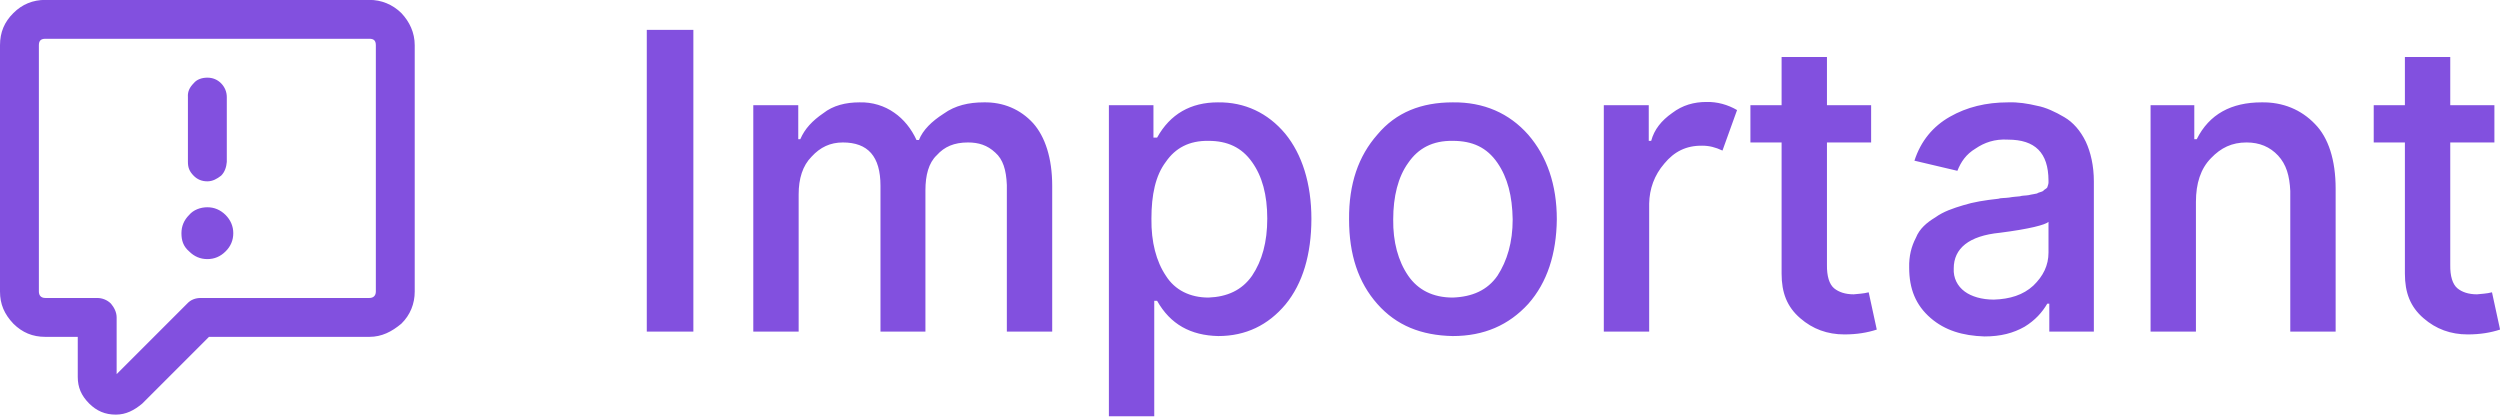
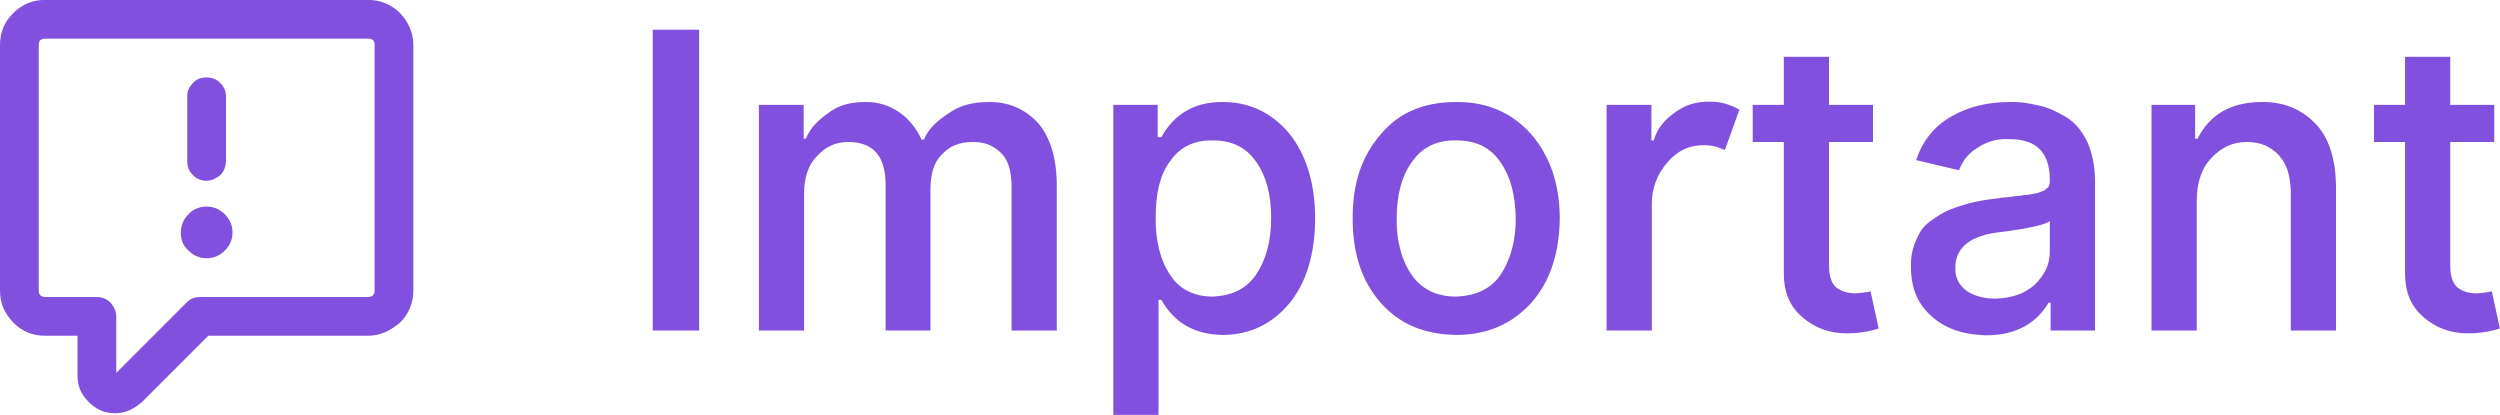
- <svg xmlns="http://www.w3.org/2000/svg" width="96.45" height="16.06" viewBox="0 0 96.45 16.06">
+ <svg xmlns="http://www.w3.org/2000/svg" width="96.77" height="16.06" viewBox="0 0 96.77 16.06">
  <defs>
    <clipPath id="clip-0">
-       <path clip-rule="nonzero" d="M 0 0 L 96.449 0 L 96.449 16.059 L 0 16.059 Z M 0 0 " />
+       <path clip-rule="nonzero" d="M 0 0 L 96.77 0 L 96.77 16.059 L 0 16.059 Z M 0 0 " />
    </clipPath>
  </defs>
  <g clip-path="url(#clip-0)">
-     <path fill-rule="nonzero" fill="rgb(50.977%, 31.372%, 87.5%)" fill-opacity="1" d="M 0 1.746 C 0 1.242 0.172 0.844 0.516 0.504 C 0.855 0.164 1.27 -0.004 1.75 -0.004 L 14.25 -0.004 C 14.711 -0.004 15.141 0.168 15.484 0.504 C 15.801 0.84 16 1.258 16 1.746 L 16 11.246 C 16 11.719 15.828 12.152 15.484 12.488 C 15.113 12.797 14.73 12.996 14.25 12.996 L 8.062 12.996 L 5.484 15.574 C 5.176 15.828 4.863 15.996 4.469 15.996 C 4.051 15.996 3.73 15.855 3.438 15.566 C 3.133 15.258 3 14.941 3 14.543 L 3 12.996 L 1.75 12.996 C 1.254 12.996 0.859 12.828 0.516 12.488 C 0.168 12.121 0 11.738 0 11.246 Z M 1.75 1.496 C 1.566 1.496 1.5 1.582 1.5 1.746 L 1.5 11.246 C 1.5 11.398 1.582 11.496 1.75 11.496 L 3.75 11.496 C 3.941 11.496 4.137 11.57 4.281 11.715 C 4.398 11.855 4.5 12.039 4.5 12.246 L 4.5 14.434 L 7.219 11.715 C 7.359 11.562 7.543 11.496 7.75 11.496 L 14.25 11.496 C 14.398 11.496 14.5 11.414 14.5 11.246 L 14.5 1.746 C 14.5 1.562 14.418 1.496 14.25 1.496 Z M 8.75 3.746 L 8.75 6.246 C 8.734 6.438 8.676 6.633 8.531 6.777 C 8.375 6.898 8.207 6.996 8 6.996 C 7.793 6.996 7.613 6.926 7.469 6.777 C 7.301 6.605 7.25 6.457 7.25 6.246 L 7.25 3.746 C 7.234 3.523 7.324 3.363 7.469 3.215 C 7.59 3.062 7.793 2.996 8 2.996 C 8.207 2.996 8.387 3.07 8.531 3.215 C 8.668 3.355 8.75 3.539 8.75 3.746 Z M 8.703 8.293 C 8.898 8.492 9 8.727 9 8.996 C 9 9.266 8.902 9.504 8.703 9.699 C 8.504 9.898 8.27 9.996 8 9.996 C 7.73 9.996 7.496 9.898 7.297 9.699 C 7.066 9.5 7 9.27 7 8.996 C 7 8.727 7.098 8.492 7.297 8.293 C 7.461 8.098 7.73 7.996 8 7.996 C 8.27 7.996 8.504 8.098 8.703 8.293 Z M 26.75 1.152 L 26.75 12.793 L 24.953 12.793 L 24.953 1.152 Z M 35.703 7.34 L 35.703 12.793 L 33.969 12.793 L 33.969 7.168 C 33.969 6.031 33.484 5.496 32.516 5.496 C 32.031 5.496 31.645 5.68 31.312 6.043 C 30.965 6.391 30.812 6.895 30.812 7.496 L 30.812 12.793 L 29.062 12.793 L 29.062 4.059 L 30.797 4.059 L 30.797 5.371 L 30.875 5.371 C 31.051 4.961 31.348 4.652 31.758 4.371 C 32.141 4.066 32.637 3.949 33.156 3.949 C 33.648 3.934 34.125 4.082 34.5 4.348 C 34.863 4.598 35.16 4.965 35.359 5.402 L 35.453 5.402 C 35.602 5.016 35.949 4.68 36.406 4.387 C 36.852 4.066 37.379 3.949 37.953 3.949 C 38.707 3.934 39.371 4.219 39.859 4.754 C 40.32 5.273 40.594 6.098 40.594 7.168 L 40.594 12.793 L 38.844 12.793 L 38.844 7.137 C 38.82 6.551 38.695 6.148 38.398 5.887 C 38.09 5.598 37.75 5.496 37.344 5.496 C 36.809 5.496 36.434 5.66 36.141 5.988 C 35.824 6.285 35.703 6.77 35.703 7.34 Z M 42.781 16.059 L 42.781 4.059 L 44.5 4.059 L 44.5 5.309 L 44.641 5.309 C 45.145 4.398 45.941 3.949 46.984 3.949 C 48.016 3.934 48.914 4.355 49.586 5.16 C 50.227 5.945 50.594 7.066 50.594 8.449 C 50.59 9.816 50.262 10.934 49.594 11.746 C 48.926 12.543 48.062 12.965 47 12.965 C 45.934 12.941 45.152 12.512 44.641 11.605 L 44.531 11.605 L 44.531 16.059 Z M 48.305 10.637 C 48.691 10.062 48.891 9.34 48.891 8.434 C 48.891 7.516 48.695 6.801 48.305 6.254 C 47.906 5.688 47.355 5.434 46.625 5.434 C 45.883 5.422 45.348 5.707 44.977 6.246 C 44.578 6.773 44.422 7.52 44.422 8.434 C 44.41 9.34 44.609 10.09 44.984 10.645 C 45.328 11.188 45.906 11.48 46.625 11.48 C 47.34 11.453 47.914 11.199 48.305 10.637 Z M 58.961 11.723 C 58.211 12.543 57.254 12.965 56.047 12.965 C 54.828 12.941 53.871 12.555 53.141 11.73 C 52.402 10.898 52.047 9.82 52.047 8.465 C 52.035 7.09 52.41 6.02 53.141 5.191 C 53.859 4.332 54.84 3.949 56.047 3.949 C 57.242 3.934 58.227 4.367 58.961 5.199 C 59.68 6.031 60.062 7.121 60.062 8.465 C 60.047 9.785 59.695 10.895 58.961 11.723 Z M 54.328 10.637 C 54.707 11.188 55.285 11.48 56.047 11.48 C 56.797 11.453 57.383 11.199 57.773 10.637 C 58.145 10.062 58.359 9.352 58.359 8.465 C 58.344 7.559 58.164 6.855 57.773 6.285 C 57.363 5.688 56.809 5.434 56.047 5.434 C 55.273 5.422 54.715 5.719 54.328 6.285 C 53.938 6.824 53.75 7.582 53.75 8.465 C 53.738 9.328 53.941 10.074 54.328 10.637 Z M 67.016 4.246 L 66.453 5.809 C 66.18 5.68 65.941 5.621 65.672 5.621 C 65.047 5.613 64.59 5.852 64.211 6.309 C 63.82 6.762 63.637 7.285 63.625 7.855 L 63.625 12.793 L 61.875 12.793 L 61.875 4.059 L 63.609 4.059 L 63.609 5.434 L 63.703 5.434 C 63.82 4.996 64.098 4.652 64.508 4.363 C 64.91 4.055 65.359 3.934 65.828 3.934 C 66.25 3.922 66.66 4.039 67.016 4.246 Z M 72.188 4.059 L 72.188 5.496 L 70.484 5.496 L 70.484 10.215 C 70.477 10.656 70.574 10.965 70.758 11.121 C 70.941 11.27 71.191 11.355 71.516 11.355 C 71.672 11.336 71.887 11.332 72.094 11.277 L 72.406 12.715 C 72.047 12.832 71.645 12.902 71.156 12.902 C 70.5 12.902 69.934 12.695 69.453 12.277 C 68.941 11.836 68.734 11.289 68.734 10.559 L 68.734 5.496 L 67.531 5.496 L 67.531 4.059 L 68.734 4.059 L 68.734 2.199 L 70.484 2.199 L 70.484 4.059 Z M 79.062 12.793 L 79.062 11.715 L 78.984 11.715 C 78.785 12.055 78.516 12.355 78.109 12.605 C 77.672 12.852 77.188 12.98 76.562 12.98 C 75.715 12.953 75.035 12.746 74.484 12.27 C 73.91 11.773 73.656 11.148 73.656 10.324 C 73.645 9.879 73.742 9.504 73.914 9.176 C 74.055 8.82 74.336 8.586 74.664 8.387 C 74.977 8.16 75.352 8.035 75.742 7.918 C 76.125 7.797 76.582 7.723 77.094 7.668 C 77.184 7.633 77.348 7.645 77.516 7.621 C 77.652 7.594 77.816 7.586 77.922 7.574 C 78.027 7.539 78.145 7.551 78.273 7.527 C 78.387 7.496 78.508 7.488 78.586 7.465 C 78.645 7.422 78.742 7.414 78.82 7.371 C 78.867 7.305 78.953 7.285 78.984 7.23 C 78.996 7.168 79.031 7.117 79.031 7.043 L 79.031 6.965 C 79.027 5.891 78.512 5.387 77.469 5.387 C 76.953 5.355 76.551 5.504 76.219 5.73 C 75.852 5.949 75.652 6.246 75.516 6.59 L 73.859 6.199 C 74.105 5.438 74.574 4.875 75.227 4.504 C 75.875 4.133 76.625 3.949 77.469 3.949 C 77.848 3.934 78.238 3.996 78.594 4.082 C 78.922 4.141 79.297 4.316 79.641 4.52 C 79.977 4.715 80.262 5.039 80.469 5.465 C 80.66 5.871 80.781 6.402 80.781 6.996 L 80.781 12.793 Z M 79.031 9.746 L 79.031 8.559 C 78.914 8.672 78.293 8.836 77.156 8.98 C 75.957 9.098 75.375 9.586 75.375 10.355 C 75.355 10.723 75.516 11.039 75.797 11.246 C 76.055 11.438 76.453 11.559 76.922 11.559 C 77.547 11.539 78.055 11.379 78.445 11.02 C 78.828 10.652 79.031 10.238 79.031 9.746 Z M 84.719 7.793 L 84.719 12.793 L 82.969 12.793 L 82.969 4.059 L 84.656 4.059 L 84.656 5.371 L 84.75 5.371 C 85.234 4.398 86.094 3.949 87.25 3.949 C 88.07 3.934 88.781 4.23 89.312 4.785 C 89.832 5.312 90.109 6.176 90.109 7.277 L 90.109 12.793 L 88.359 12.793 L 88.359 7.371 C 88.332 6.773 88.203 6.344 87.891 6.004 C 87.574 5.664 87.172 5.496 86.672 5.496 C 86.109 5.496 85.684 5.699 85.297 6.105 C 84.902 6.508 84.719 7.074 84.719 7.793 Z M 96.234 4.059 L 96.234 5.496 L 94.531 5.496 L 94.531 10.215 C 94.523 10.656 94.621 10.965 94.805 11.121 C 94.984 11.27 95.238 11.355 95.562 11.355 C 95.719 11.336 95.934 11.332 96.141 11.277 L 96.453 12.715 C 96.094 12.832 95.691 12.902 95.203 12.902 C 94.547 12.902 93.98 12.695 93.5 12.277 C 92.988 11.836 92.781 11.289 92.781 10.559 L 92.781 5.496 L 91.578 5.496 L 91.578 4.059 L 92.781 4.059 L 92.781 2.199 L 94.531 2.199 L 94.531 4.059 Z M 96.234 4.059 " />
+     <path fill-rule="nonzero" fill="rgb(50.977%, 31.372%, 87.5%)" fill-opacity="1" d="M 0 1.746 C 0 1.242 0.172 0.844 0.516 0.504 C 0.855 0.164 1.27 -0.004 1.75 -0.004 L 14.25 -0.004 C 14.711 -0.004 15.141 0.168 15.484 0.504 C 15.801 0.84 16 1.258 16 1.746 L 16 11.246 C 16 11.719 15.828 12.152 15.484 12.488 C 15.113 12.797 14.73 12.996 14.25 12.996 L 8.062 12.996 L 5.484 15.574 C 5.176 15.828 4.863 15.996 4.469 15.996 C 4.051 15.996 3.73 15.855 3.438 15.566 C 3.133 15.258 3 14.941 3 14.543 L 3 12.996 L 1.75 12.996 C 1.254 12.996 0.859 12.828 0.516 12.488 C 0.168 12.121 0 11.738 0 11.246 Z M 1.75 1.496 C 1.566 1.496 1.5 1.582 1.5 1.746 L 1.5 11.246 C 1.5 11.398 1.582 11.496 1.75 11.496 L 3.75 11.496 C 3.941 11.496 4.137 11.57 4.281 11.715 C 4.398 11.855 4.5 12.039 4.5 12.246 L 4.5 14.434 L 7.219 11.715 C 7.359 11.562 7.543 11.496 7.75 11.496 L 14.25 11.496 C 14.398 11.496 14.5 11.414 14.5 11.246 L 14.5 1.746 C 14.5 1.562 14.418 1.496 14.25 1.496 Z M 8.75 3.746 L 8.75 6.246 C 8.734 6.438 8.676 6.633 8.531 6.777 C 8.375 6.898 8.207 6.996 8 6.996 C 7.793 6.996 7.613 6.926 7.469 6.777 C 7.301 6.605 7.25 6.457 7.25 6.246 L 7.25 3.746 C 7.234 3.523 7.324 3.363 7.469 3.215 C 7.59 3.062 7.793 2.996 8 2.996 C 8.207 2.996 8.387 3.07 8.531 3.215 C 8.668 3.355 8.75 3.539 8.75 3.746 Z M 8.703 8.293 C 8.898 8.492 9 8.727 9 8.996 C 9 9.266 8.902 9.504 8.703 9.699 C 8.504 9.898 8.27 9.996 8 9.996 C 7.73 9.996 7.496 9.898 7.297 9.699 C 7.066 9.5 7 9.27 7 8.996 C 7 8.727 7.098 8.492 7.297 8.293 C 7.461 8.098 7.73 7.996 8 7.996 C 8.27 7.996 8.504 8.098 8.703 8.293 Z M 27.062 1.152 L 27.062 12.793 L 25.266 12.793 L 25.266 1.152 Z M 36.016 7.34 L 36.016 12.793 L 34.281 12.793 L 34.281 7.168 C 34.281 6.031 33.797 5.496 32.828 5.496 C 32.344 5.496 31.957 5.68 31.625 6.043 C 31.277 6.391 31.125 6.895 31.125 7.496 L 31.125 12.793 L 29.375 12.793 L 29.375 4.059 L 31.109 4.059 L 31.109 5.371 L 31.188 5.371 C 31.363 4.961 31.66 4.652 32.07 4.371 C 32.453 4.066 32.949 3.949 33.469 3.949 C 33.961 3.934 34.438 4.082 34.812 4.348 C 35.176 4.598 35.473 4.965 35.672 5.402 L 35.766 5.402 C 35.914 5.016 36.262 4.68 36.719 4.387 C 37.164 4.066 37.691 3.949 38.266 3.949 C 39.02 3.934 39.684 4.219 40.172 4.754 C 40.633 5.273 40.906 6.098 40.906 7.168 L 40.906 12.793 L 39.156 12.793 L 39.156 7.137 C 39.133 6.551 39.008 6.148 38.711 5.887 C 38.402 5.598 38.062 5.496 37.656 5.496 C 37.121 5.496 36.746 5.66 36.453 5.988 C 36.137 6.285 36.016 6.77 36.016 7.34 Z M 43.094 16.059 L 43.094 4.059 L 44.812 4.059 L 44.812 5.309 L 44.953 5.309 C 45.457 4.398 46.254 3.949 47.297 3.949 C 48.328 3.934 49.227 4.355 49.898 5.16 C 50.539 5.945 50.906 7.066 50.906 8.449 C 50.902 9.816 50.574 10.934 49.906 11.746 C 49.238 12.543 48.375 12.965 47.312 12.965 C 46.246 12.941 45.465 12.512 44.953 11.605 L 44.844 11.605 L 44.844 16.059 Z M 48.617 10.637 C 49.004 10.062 49.203 9.34 49.203 8.434 C 49.203 7.516 49.008 6.801 48.617 6.254 C 48.219 5.688 47.668 5.434 46.938 5.434 C 46.195 5.422 45.66 5.707 45.289 6.246 C 44.891 6.773 44.734 7.52 44.734 8.434 C 44.723 9.34 44.922 10.09 45.297 10.645 C 45.641 11.188 46.219 11.48 46.938 11.48 C 47.652 11.453 48.227 11.199 48.617 10.637 Z M 59.273 11.723 C 58.523 12.543 57.566 12.965 56.359 12.965 C 55.141 12.941 54.184 12.555 53.453 11.73 C 52.715 10.898 52.359 9.82 52.359 8.465 C 52.348 7.09 52.723 6.02 53.453 5.191 C 54.172 4.332 55.152 3.949 56.359 3.949 C 57.555 3.934 58.539 4.367 59.273 5.199 C 59.992 6.031 60.375 7.121 60.375 8.465 C 60.359 9.785 60.008 10.895 59.273 11.723 Z M 54.641 10.637 C 55.02 11.188 55.598 11.48 56.359 11.48 C 57.109 11.453 57.695 11.199 58.086 10.637 C 58.457 10.062 58.672 9.352 58.672 8.465 C 58.656 7.559 58.477 6.855 58.086 6.285 C 57.676 5.688 57.121 5.434 56.359 5.434 C 55.586 5.422 55.027 5.719 54.641 6.285 C 54.25 6.824 54.062 7.582 54.062 8.465 C 54.051 9.328 54.254 10.074 54.641 10.637 Z M 67.328 4.246 L 66.766 5.809 C 66.492 5.68 66.254 5.621 65.984 5.621 C 65.359 5.613 64.902 5.852 64.523 6.309 C 64.133 6.762 63.949 7.285 63.938 7.855 L 63.938 12.793 L 62.188 12.793 L 62.188 4.059 L 63.922 4.059 L 63.922 5.434 L 64.016 5.434 C 64.133 4.996 64.41 4.652 64.82 4.363 C 65.223 4.055 65.672 3.934 66.141 3.934 C 66.562 3.922 66.973 4.039 67.328 4.246 Z M 72.5 4.059 L 72.5 5.496 L 70.797 5.496 L 70.797 10.215 C 70.789 10.656 70.887 10.965 71.07 11.121 C 71.254 11.27 71.504 11.355 71.828 11.355 C 71.984 11.336 72.199 11.332 72.406 11.277 L 72.719 12.715 C 72.359 12.832 71.957 12.902 71.469 12.902 C 70.812 12.902 70.246 12.695 69.766 12.277 C 69.254 11.836 69.047 11.289 69.047 10.559 L 69.047 5.496 L 67.844 5.496 L 67.844 4.059 L 69.047 4.059 L 69.047 2.199 L 70.797 2.199 L 70.797 4.059 Z M 79.375 12.793 L 79.375 11.715 L 79.297 11.715 C 79.098 12.055 78.828 12.355 78.422 12.605 C 77.984 12.852 77.5 12.98 76.875 12.98 C 76.027 12.953 75.348 12.746 74.797 12.27 C 74.223 11.773 73.969 11.148 73.969 10.324 C 73.957 9.879 74.055 9.504 74.227 9.176 C 74.367 8.82 74.648 8.586 74.977 8.387 C 75.289 8.16 75.664 8.035 76.055 7.918 C 76.438 7.797 76.895 7.723 77.406 7.668 C 77.496 7.633 77.66 7.645 77.828 7.621 C 77.965 7.594 78.129 7.586 78.234 7.574 C 78.34 7.539 78.457 7.551 78.586 7.527 C 78.699 7.496 78.82 7.488 78.898 7.465 C 78.957 7.422 79.055 7.414 79.133 7.371 C 79.18 7.305 79.266 7.285 79.297 7.23 C 79.309 7.168 79.344 7.117 79.344 7.043 L 79.344 6.965 C 79.34 5.891 78.824 5.387 77.781 5.387 C 77.266 5.355 76.863 5.504 76.531 5.73 C 76.164 5.949 75.965 6.246 75.828 6.59 L 74.172 6.199 C 74.418 5.438 74.887 4.875 75.539 4.504 C 76.188 4.133 76.938 3.949 77.781 3.949 C 78.16 3.934 78.551 3.996 78.906 4.082 C 79.234 4.141 79.609 4.316 79.953 4.52 C 80.289 4.715 80.574 5.039 80.781 5.465 C 80.973 5.871 81.094 6.402 81.094 6.996 L 81.094 12.793 Z M 79.344 9.746 L 79.344 8.559 C 79.227 8.672 78.605 8.836 77.469 8.98 C 76.27 9.098 75.688 9.586 75.688 10.355 C 75.668 10.723 75.828 11.039 76.109 11.246 C 76.367 11.438 76.766 11.559 77.234 11.559 C 77.859 11.539 78.367 11.379 78.758 11.02 C 79.141 10.652 79.344 10.238 79.344 9.746 Z M 85.031 7.793 L 85.031 12.793 L 83.281 12.793 L 83.281 4.059 L 84.969 4.059 L 84.969 5.371 L 85.062 5.371 C 85.547 4.398 86.406 3.949 87.562 3.949 C 88.383 3.934 89.094 4.23 89.625 4.785 C 90.145 5.312 90.422 6.176 90.422 7.277 L 90.422 12.793 L 88.672 12.793 L 88.672 7.371 C 88.645 6.773 88.516 6.344 88.203 6.004 C 87.887 5.664 87.484 5.496 86.984 5.496 C 86.422 5.496 85.996 5.699 85.609 6.105 C 85.215 6.508 85.031 7.074 85.031 7.793 Z M 96.547 4.059 L 96.547 5.496 L 94.844 5.496 L 94.844 10.215 C 94.836 10.656 94.934 10.965 95.117 11.121 C 95.297 11.27 95.551 11.355 95.875 11.355 C 96.031 11.336 96.246 11.332 96.453 11.277 L 96.766 12.715 C 96.406 12.832 96.004 12.902 95.516 12.902 C 94.859 12.902 94.293 12.695 93.812 12.277 C 93.301 11.836 93.094 11.289 93.094 10.559 L 93.094 5.496 L 91.891 5.496 L 91.891 4.059 L 93.094 4.059 L 93.094 2.199 L 94.844 2.199 L 94.844 4.059 Z M 96.547 4.059 " />
  </g>
</svg>
